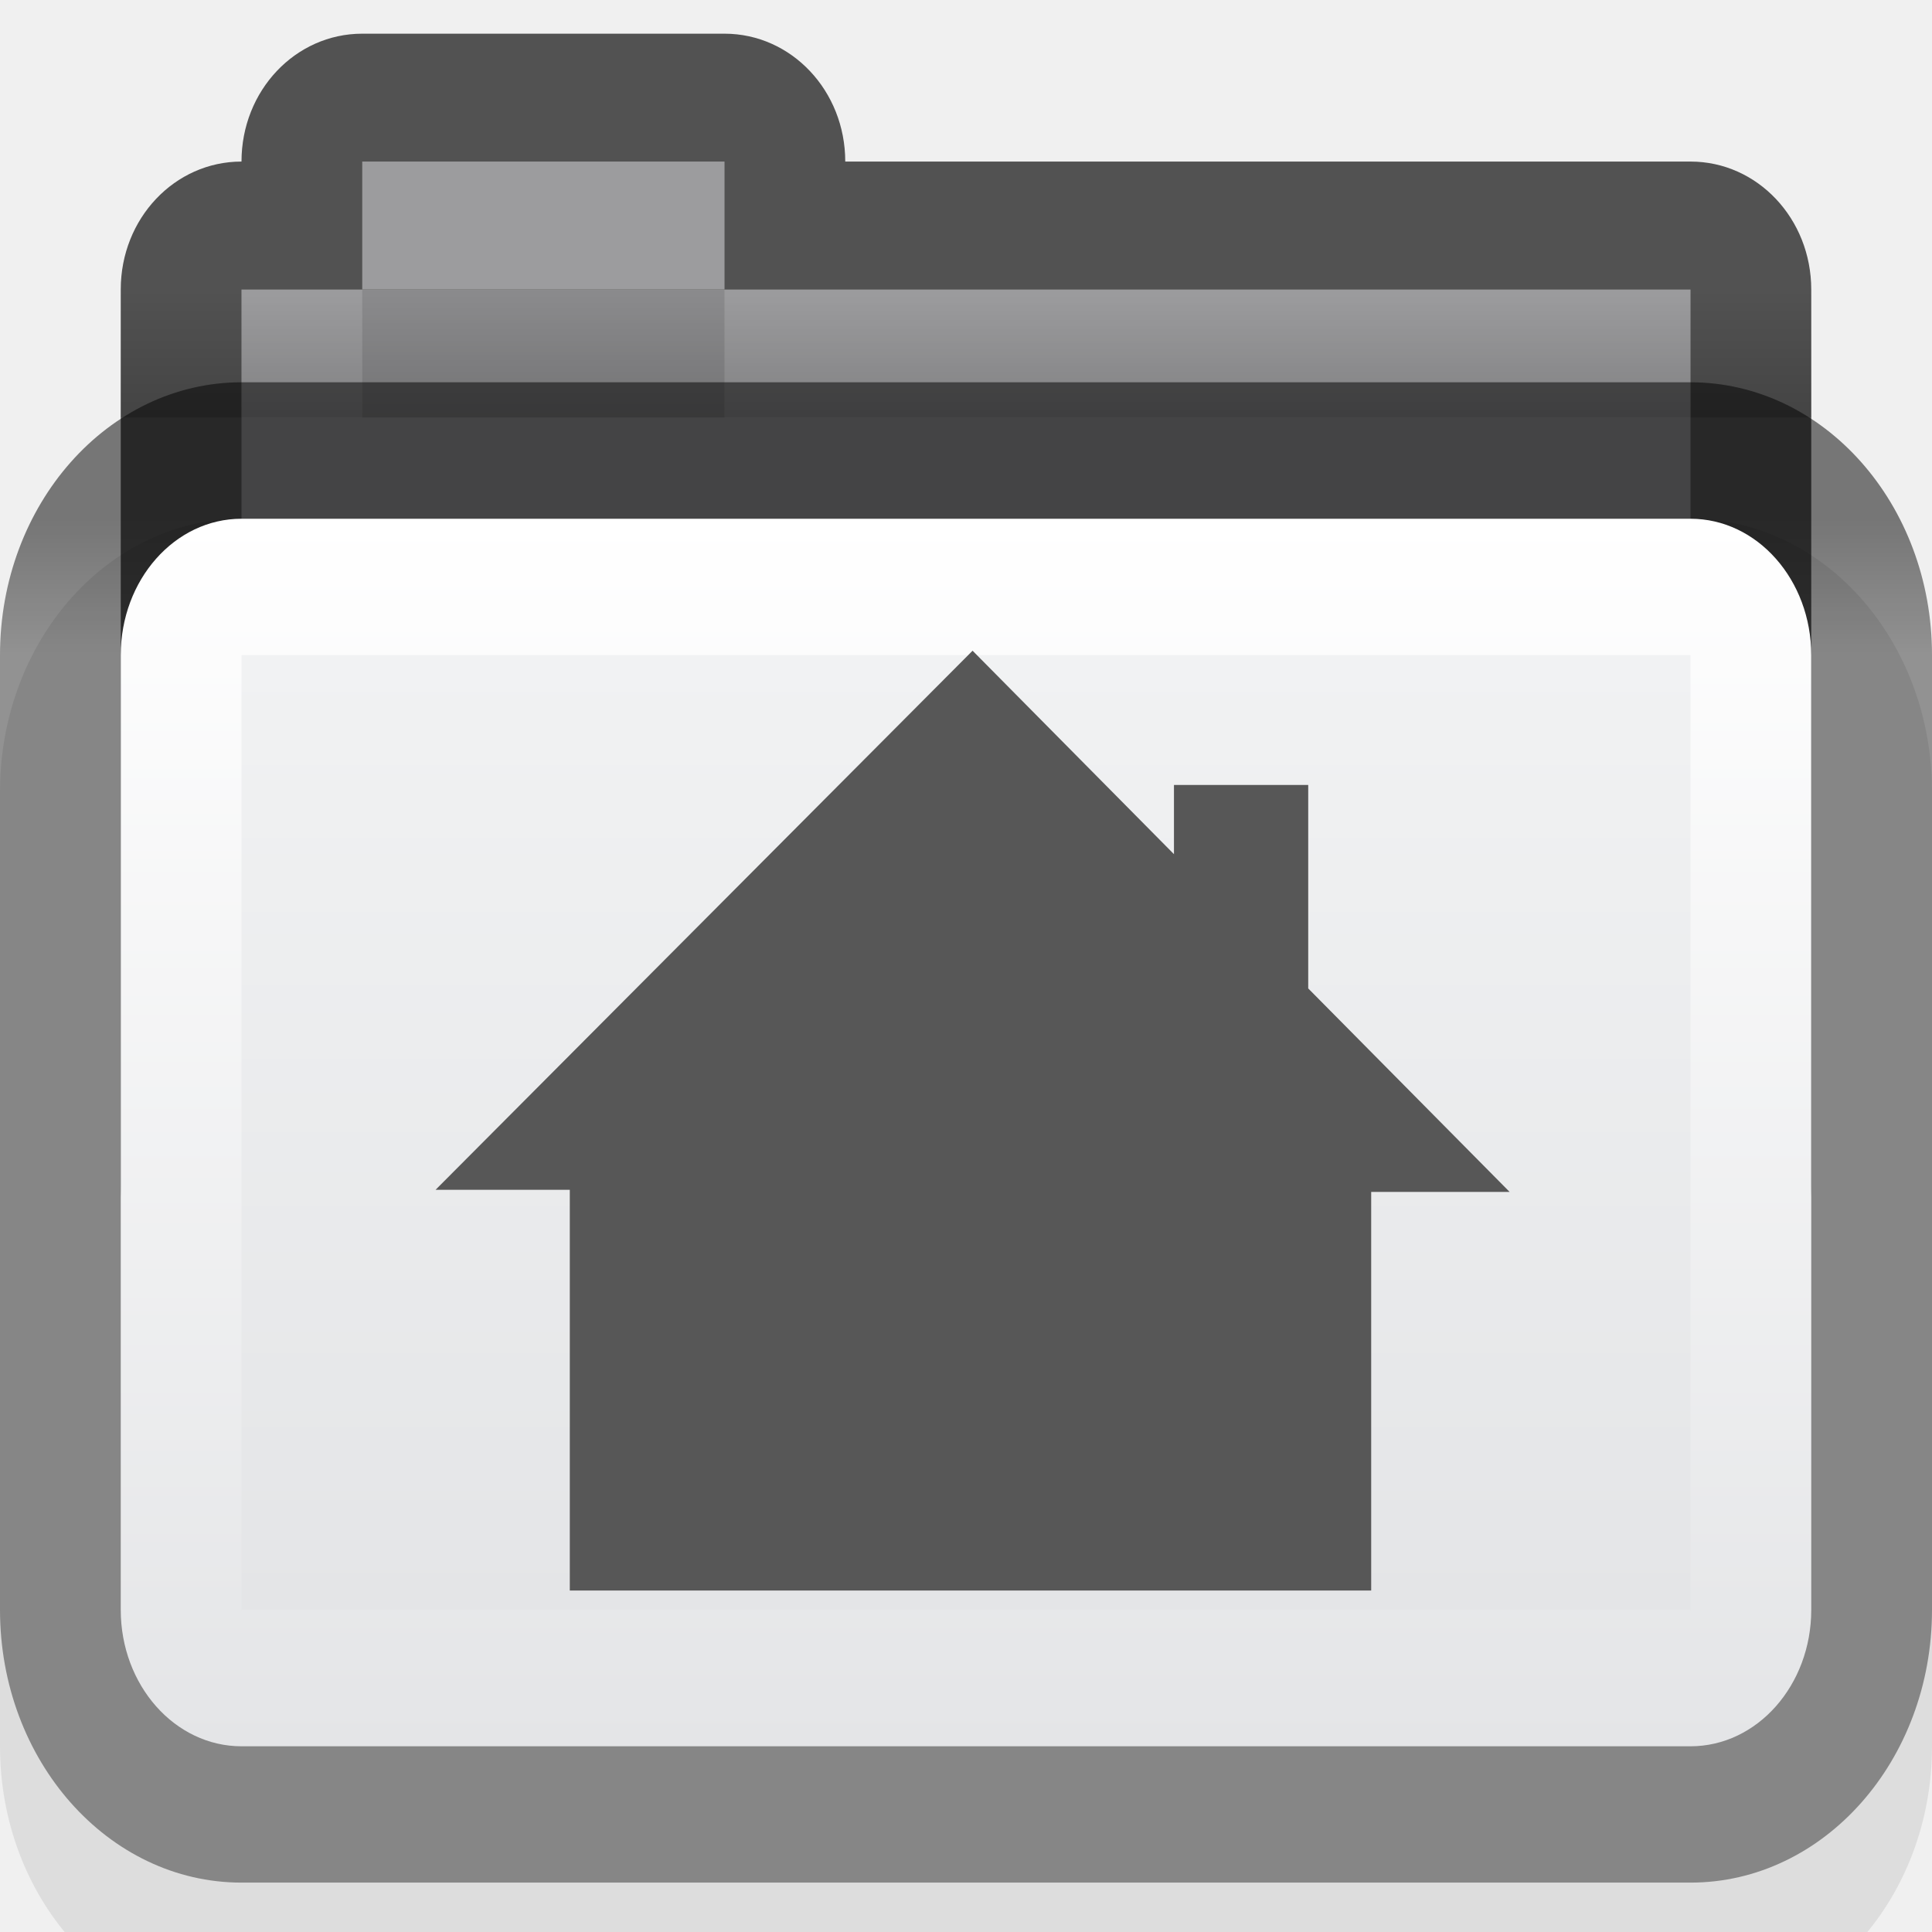
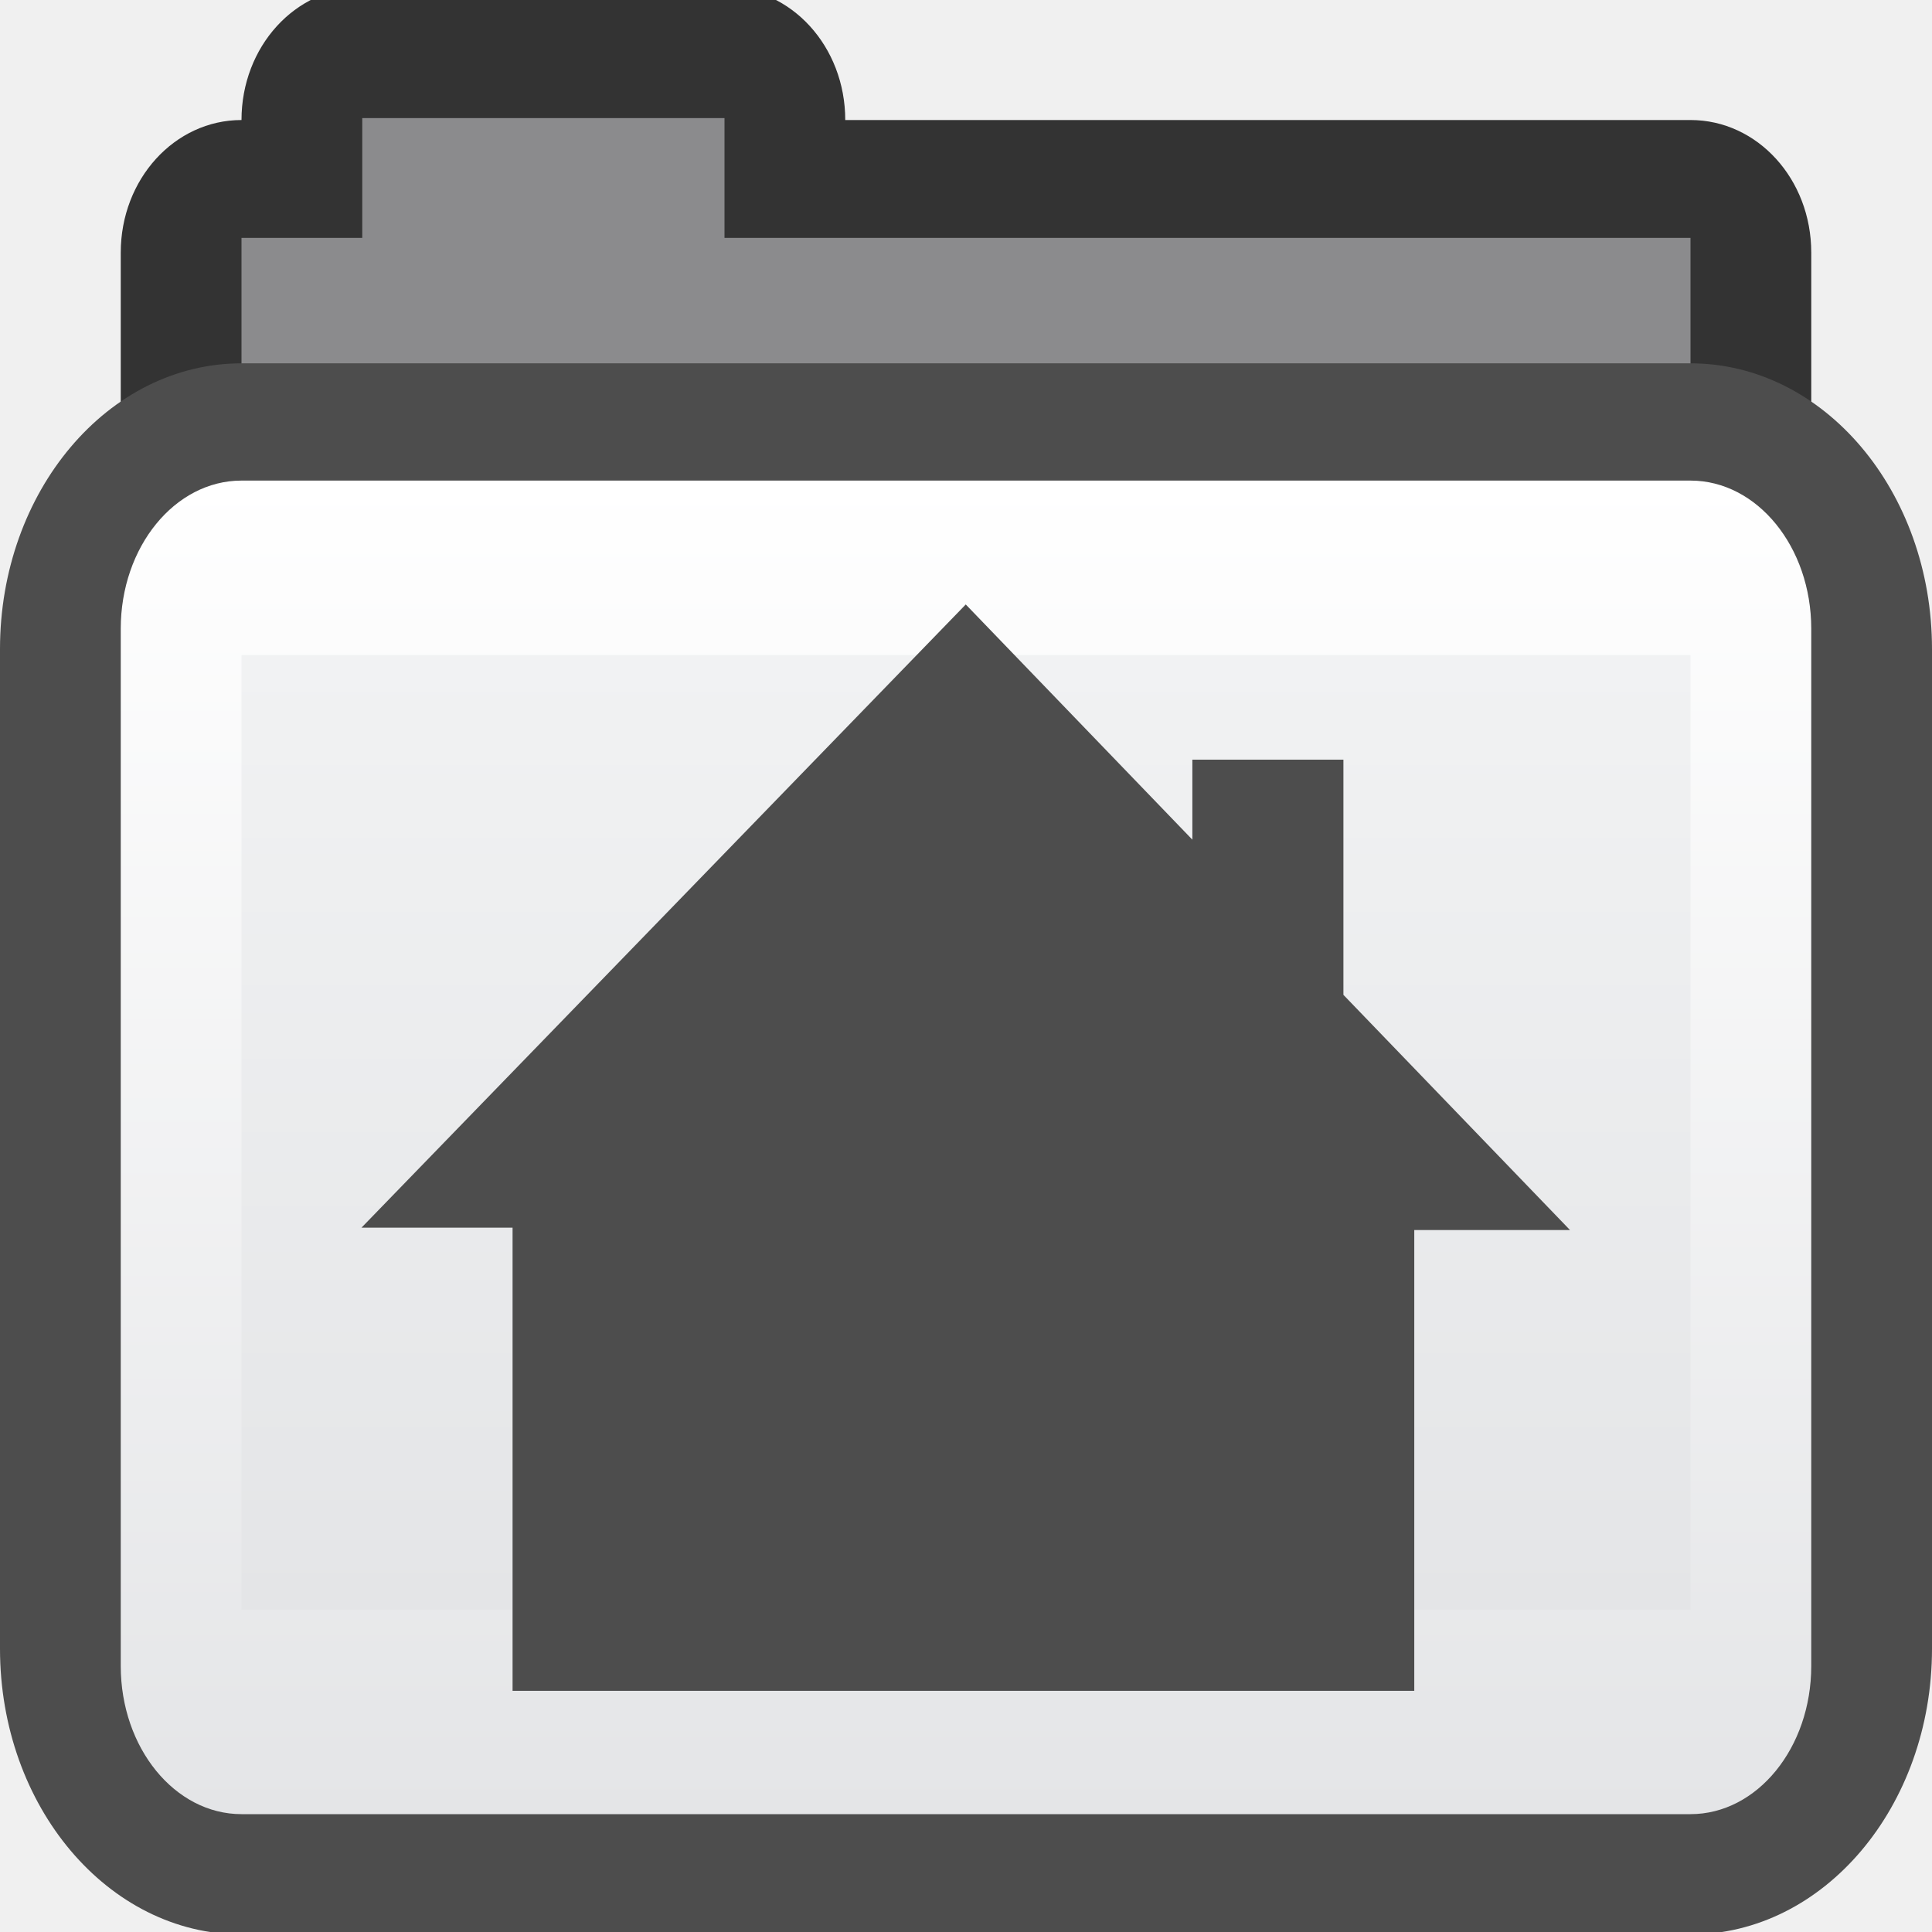
<svg xmlns="http://www.w3.org/2000/svg" xmlns:xlink="http://www.w3.org/1999/xlink" width="16px" height="16px" id="svg8860" version="1.1">
  <defs id="defs8862">
    <linearGradient id="linearGradient3927-2">
      <stop id="stop3929-8" offset="0" style="stop-color:#f1f2f3;stop-opacity:1;" />
      <stop id="stop3931-8" offset="1" style="stop-color:#e4e5e7;stop-opacity:1;" />
    </linearGradient>
    <linearGradient id="linearGradient3782">
      <stop style="stop-color:#ffffff;stop-opacity:1;" offset="0" id="stop3784" />
      <stop style="stop-color:#e4e5e7;stop-opacity:1;" offset="1" id="stop3786" />
    </linearGradient>
    <linearGradient id="linearGradient3788">
      <stop id="stop3790" offset="0" style="stop-color:#58595c;stop-opacity:1;" />
      <stop id="stop3792" offset="1" style="stop-color:#8a8b8f;stop-opacity:1;" />
    </linearGradient>
-     <linearGradient id="linearGradient3829">
-       <stop id="stop3831" offset="0" style="stop-color:#000000;stop-opacity:1;" />
-       <stop id="stop3833" offset="1" style="stop-color:#000000;stop-opacity:0;" />
-     </linearGradient>
-     <linearGradient xlink:href="#linearGradient3829" id="linearGradient3374" gradientUnits="userSpaceOnUse" gradientTransform="matrix(0.35,0,0,0.5296291,-0.3999991,-2.368937)" x1="22" y1="11" x2="22" y2="9" />
    <linearGradient xlink:href="#linearGradient3927-2" id="linearGradient3377" gradientUnits="userSpaceOnUse" gradientTransform="matrix(0.3243243,0,0,0.3437748,0.3783793,-0.07506176)" x1="25" y1="16" x2="25" y2="39" />
-     <linearGradient xlink:href="#linearGradient3782" id="linearGradient3380" gradientUnits="userSpaceOnUse" gradientTransform="matrix(0.3589743,0,0,0.4066364,-1.51282,-6.683395)" x1="25" y1="27" x2="25" y2="52" />
-     <linearGradient xlink:href="#linearGradient3788-9" id="linearGradient3383" gradientUnits="userSpaceOnUse" gradientTransform="matrix(0.3555555,0,0,0.4008065,-0.3555546,-0.8418218)" x1="23.5" y1="12.818" x2="23.5" y2="15.636" />
+     <linearGradient xlink:href="#linearGradient3782" id="linearGradient3380" gradientUnits="userSpaceOnUse" gradientTransform="matrix(0.3589743,0,0,0.441775,-1.512819,-7.947483)" x1="25" y1="27" x2="25" y2="52" />
    <linearGradient id="linearGradient3788-9">
      <stop style="stop-color:#000000;stop-opacity:0.51;" offset="0" id="stop3790-5" />
      <stop style="stop-color:#000000;stop-opacity:0.392;" offset="1" id="stop3792-0" />
    </linearGradient>
    <linearGradient y2="13.1" x2="23.5" y1="11.033" x1="23.5" gradientTransform="matrix(0.4888889,0,0,0.483871,0.5111116,1.161291)" gradientUnits="userSpaceOnUse" id="linearGradient3215" xlink:href="#linearGradient3788-9" />
    <linearGradient y2="52" x2="25" y1="27" x1="25" gradientTransform="matrix(0.5128205,0,0,0.52,-1.589743,-7.039999)" gradientUnits="userSpaceOnUse" id="linearGradient3212" xlink:href="#linearGradient3782-0" />
    <linearGradient y2="39" x2="25" y1="16" x1="25" gradientTransform="matrix(0.4864865,0,0,0.4782608,0.5675679,0.347826)" gradientUnits="userSpaceOnUse" id="linearGradient3209" xlink:href="#linearGradient3927-2-1" />
    <linearGradient y2="9" x2="22" y1="11" x1="22" gradientTransform="matrix(0.45,0,0,0.5,1.200001,0.5000004)" gradientUnits="userSpaceOnUse" id="linearGradient3206" xlink:href="#linearGradient3829-6" />
    <linearGradient id="linearGradient3927-2-1">
      <stop id="stop3929-8-7" offset="0" style="stop-color:#f1f2f3;stop-opacity:1;" />
      <stop id="stop3931-8-6" offset="1" style="stop-color:#e4e5e7;stop-opacity:1;" />
    </linearGradient>
    <linearGradient id="linearGradient3782-0">
      <stop style="stop-color:#ffffff;stop-opacity:1;" offset="0" id="stop3784-5" />
      <stop style="stop-color:#e4e5e7;stop-opacity:1;" offset="1" id="stop3786-8" />
    </linearGradient>
    <linearGradient id="linearGradient3829-6">
      <stop id="stop3831-9" offset="0" style="stop-color:#000000;stop-opacity:1;" />
      <stop id="stop3833-8" offset="1" style="stop-color:#000000;stop-opacity:0;" />
    </linearGradient>
  </defs>
  <g id="layer1">
-     <rect style="display:inline;opacity:0.08;fill:#000000;fill-opacity:1;stroke:#000000;stroke-width:0;stroke-miterlimit:4;stroke-dasharray:none;stroke-opacity:1" id="rect3915-0" width="16" height="12.425" x="3.0886005e-07" y="4.296" rx="2" ry="2.259" />
-     <path style="fill:#000000;fill-opacity:0.659;stroke:#000000;stroke-width:0;stroke-miterlimit:4;stroke-dasharray:none;stroke-opacity:1" d="m 3,0.279 c -0.554,0 -1,0.472 -1,1.059 -0.554,0 -1,0.472 -1,1.059 l 0,7.415 c 0,0.587 0.446,1.059 1,1.059 l 12,0 c 0.554,0 1,-0.472 1,-1.059 L 15,2.398 C 15,1.811 14.554,1.338 14,1.338 l -7,0 C 7,0.752 6.554,0.279 6,0.279 l -3,0 z" id="rect3967" />
-     <rect style="fill:#8b8b8d;fill-opacity:1;stroke:#000000;stroke-width:0;stroke-miterlimit:4;stroke-dasharray:none;stroke-opacity:1" id="rect3969" width="12" height="7.415" x="2" y="2.398" ry="0" />
-     <rect style="opacity:0.15;fill:#ffffff;fill-opacity:1;stroke:#767779;stroke-width:0;stroke-linecap:butt;stroke-linejoin:miter;stroke-miterlimit:4;stroke-dasharray:none;stroke-dashoffset:0;stroke-opacity:1" id="rect3858" width="8" height="1.059" x="6" y="2.398" />
-     <rect style="opacity:0.15;fill:#ffffff;fill-opacity:1;stroke:#767779;stroke-width:0;stroke-linecap:butt;stroke-linejoin:miter;stroke-miterlimit:4;stroke-dasharray:none;stroke-dashoffset:0;stroke-opacity:1" id="rect3856" width="1" height="1.059" x="2" y="2.398" />
-     <path id="rect3945" d="m 6,1.338 0,1.059 0,0 -3,0 0,0 0,-1.059 z" style="fill:#8b8b8d;fill-opacity:1;stroke:#000000;stroke-width:0;stroke-miterlimit:4;stroke-opacity:1" />
-     <rect style="fill:url(#linearGradient3383);fill-opacity:1;stroke:#000000;stroke-width:0;stroke-miterlimit:4;stroke-dasharray:none;stroke-opacity:1" id="rect3915" width="16" height="12.425" x="3.0886005e-07" y="3.166" rx="2" ry="2.259" />
-     <rect rx="1" style="fill:url(#linearGradient3380);fill-opacity:1;stroke:#000000;stroke-width:0;stroke-miterlimit:4;stroke-dasharray:none;stroke-opacity:1" id="rect3957" width="14" height="10.166" x="1" y="4.296" ry="1.13" />
+     <path style="fill:#333333;fill-opacity:1;stroke:#000000;stroke-width:0;stroke-miterlimit:4;stroke-dasharray:none;stroke-opacity:1" d="m 3,-0.104 c -0.554,0 -1,0.49 -1,1.098 -0.554,0 -1,0.49 -1,1.098 l 0,7.683 c 0,0.608 0.446,1.098 1,1.098 l 12,0 c 0.554,0 1,-0.49 1,-1.098 L 15,2.091 C 15,1.483 14.554,0.994 14,0.994 l -7,0 C 7,0.386 6.554,-0.104 6,-0.104 l -3,0 z" id="rect3967" />
+     <rect style="fill:#8b8b8d;fill-opacity:1;stroke:#000000;stroke-width:0;stroke-miterlimit:4;stroke-dasharray:none;stroke-opacity:1" id="rect3969" width="12" height="7.843" x="2" y="1.97" ry="0" />
+     <path id="rect3945" d="m 6,0.978 0,1.42 0,0 -3,0 0,0 0,-1.42 z" style="fill:#8b8b8d;fill-opacity:1;stroke:#000000;stroke-width:0;stroke-miterlimit:4;stroke-opacity:1" />
+     <rect style="fill:#4d4d4d;fill-opacity:1;stroke:#000000;stroke-width:0;stroke-miterlimit:4;stroke-dasharray:none;stroke-opacity:1" id="rect3915" width="16" height="13.011" x="4.2480559e-07" y="3.009" rx="2" ry="2.366" />
+     <rect rx="1" style="fill:url(#linearGradient3380);fill-opacity:1;stroke:#000000;stroke-width:0;stroke-miterlimit:4;stroke-dasharray:none;stroke-opacity:1" id="rect3957" width="14" height="11.044" x="1" y="3.98" ry="1.227" />
    <rect style="fill:url(#linearGradient3377);fill-opacity:1;stroke:#000000;stroke-width:0;stroke-miterlimit:4;stroke-dasharray:none;stroke-opacity:1" id="rect3925" width="12" height="7.907" x="2" y="5.425" rx="0" ry="0" />
-     <rect ry="0" y="2.398" x="1" height="1.059" width="14" id="rect3827" style="opacity:0.173;fill:url(#linearGradient3374);fill-opacity:1;stroke:#102b68;stroke-width:0;stroke-linecap:butt;stroke-linejoin:miter;stroke-miterlimit:4;stroke-dasharray:none;stroke-dashoffset:0;stroke-opacity:1" />
-     <rect style="opacity:0.15;fill:#ffffff;fill-opacity:1;stroke:#767779;stroke-width:0;stroke-linecap:butt;stroke-linejoin:miter;stroke-miterlimit:4;stroke-dasharray:none;stroke-dashoffset:0;stroke-opacity:1" id="rect3086" width="3" height="1.059" x="3" y="1.338" ry="0" />
-     <g id="g6580" transform="matrix(0.5559406,0,0,0.5559406,3.606931,4.832939)" style="fill:#575757;fill-opacity:1">
-       <g style="display:inline;fill:#575757;fill-opacity:1" id="layer9" transform="translate(-482,-176)" />
-       <g id="layer10" transform="translate(-482,-176)" style="fill:#575757;fill-opacity:1" />
-       <g id="layer11" transform="translate(-482,-176)" style="fill:#575757;fill-opacity:1" />
-       <g id="layer12" transform="translate(-482,-176)" style="fill:#575757;fill-opacity:1" />
-       <g id="layer13" transform="translate(-482,-176)" style="fill:#575757;fill-opacity:1">
-         <g id="g40072" transform="translate(254.0002,-820)" style="fill:#575757;fill-opacity:1" />
-         <path id="Symbol" transform="translate(482,176)" d="m 8,1 -8,8.031 2,0 L 2,15 l 11.938,0 0,-5.938 2.062,0 L 13,6.031 13,3 11,3 11,4.031 8,1 Z" style="display:inline;fill:#575757;fill-opacity:1;stroke:none" />
+     <g id="g6580" transform="matrix(0.625526,0,0,0.6426207,2.993812,4.363339)" style="fill:#4d4d4d;fill-opacity:1">
+       <g style="display:inline;fill:#4d4d4d;fill-opacity:1" id="layer9" transform="translate(-482,-176)" />
+       <g id="layer10" transform="translate(-482,-176)" style="fill:#4d4d4d;fill-opacity:1" />
+       <g id="layer11" transform="translate(-482,-176)" style="fill:#4d4d4d;fill-opacity:1" />
+       <g id="layer12" transform="translate(-482,-176)" style="fill:#4d4d4d;fill-opacity:1" />
+       <g id="layer13" transform="translate(-482,-176)" style="fill:#4d4d4d;fill-opacity:1">
+         <g id="g40072" transform="translate(254.0002,-820)" style="fill:#4d4d4d;fill-opacity:1" />
+         <path id="Symbol" transform="translate(482,176)" d="m 8,1 -8,8.031 2,0 L 2,15 l 11.938,0 0,-5.938 2.062,0 L 13,6.031 13,3 11,3 11,4.031 8,1 Z" style="display:inline;fill:#4d4d4d;fill-opacity:1;stroke:none" />
      </g>
-       <g id="layer14" transform="translate(-482,-176)" style="fill:#575757;fill-opacity:1" />
-       <g style="display:inline;fill:#575757;fill-opacity:1" id="layer15" transform="translate(-482,-176)" />
+       <g id="layer14" transform="translate(-482,-176)" style="fill:#4d4d4d;fill-opacity:1" />
+       <g style="display:inline;fill:#4d4d4d;fill-opacity:1" id="layer15" transform="translate(-482,-176)" />
    </g>
  </g>
</svg>
